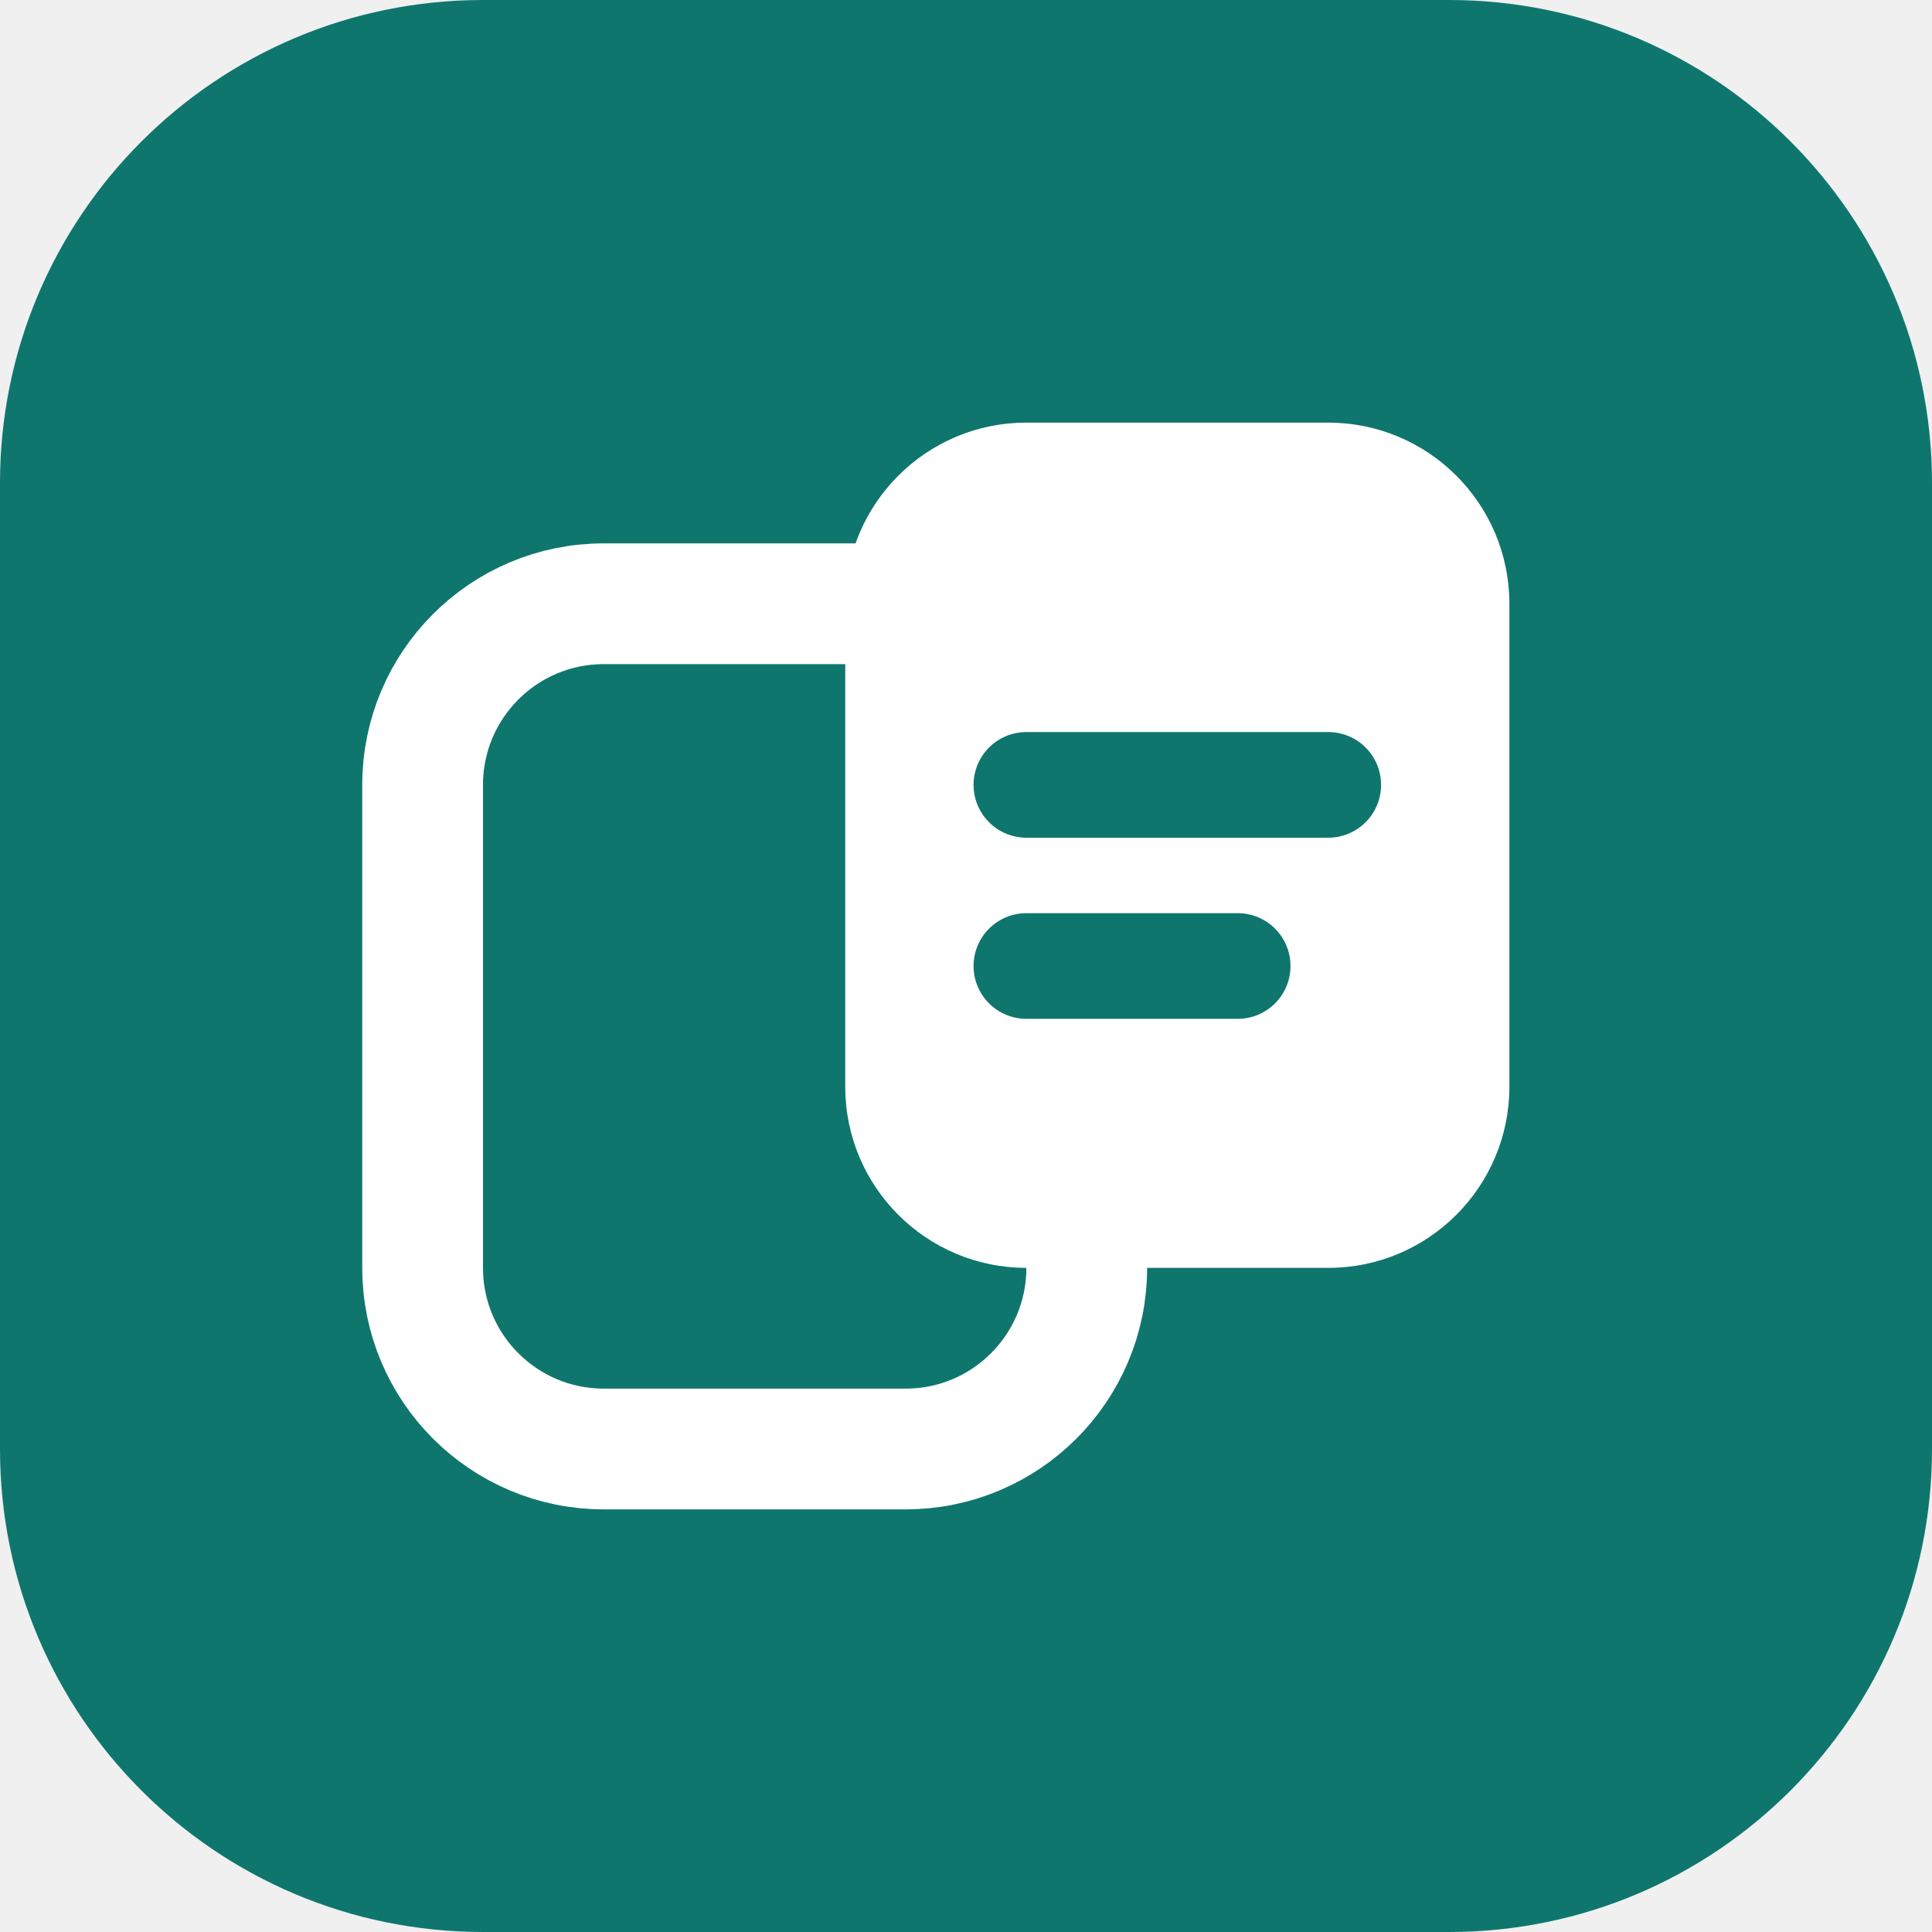
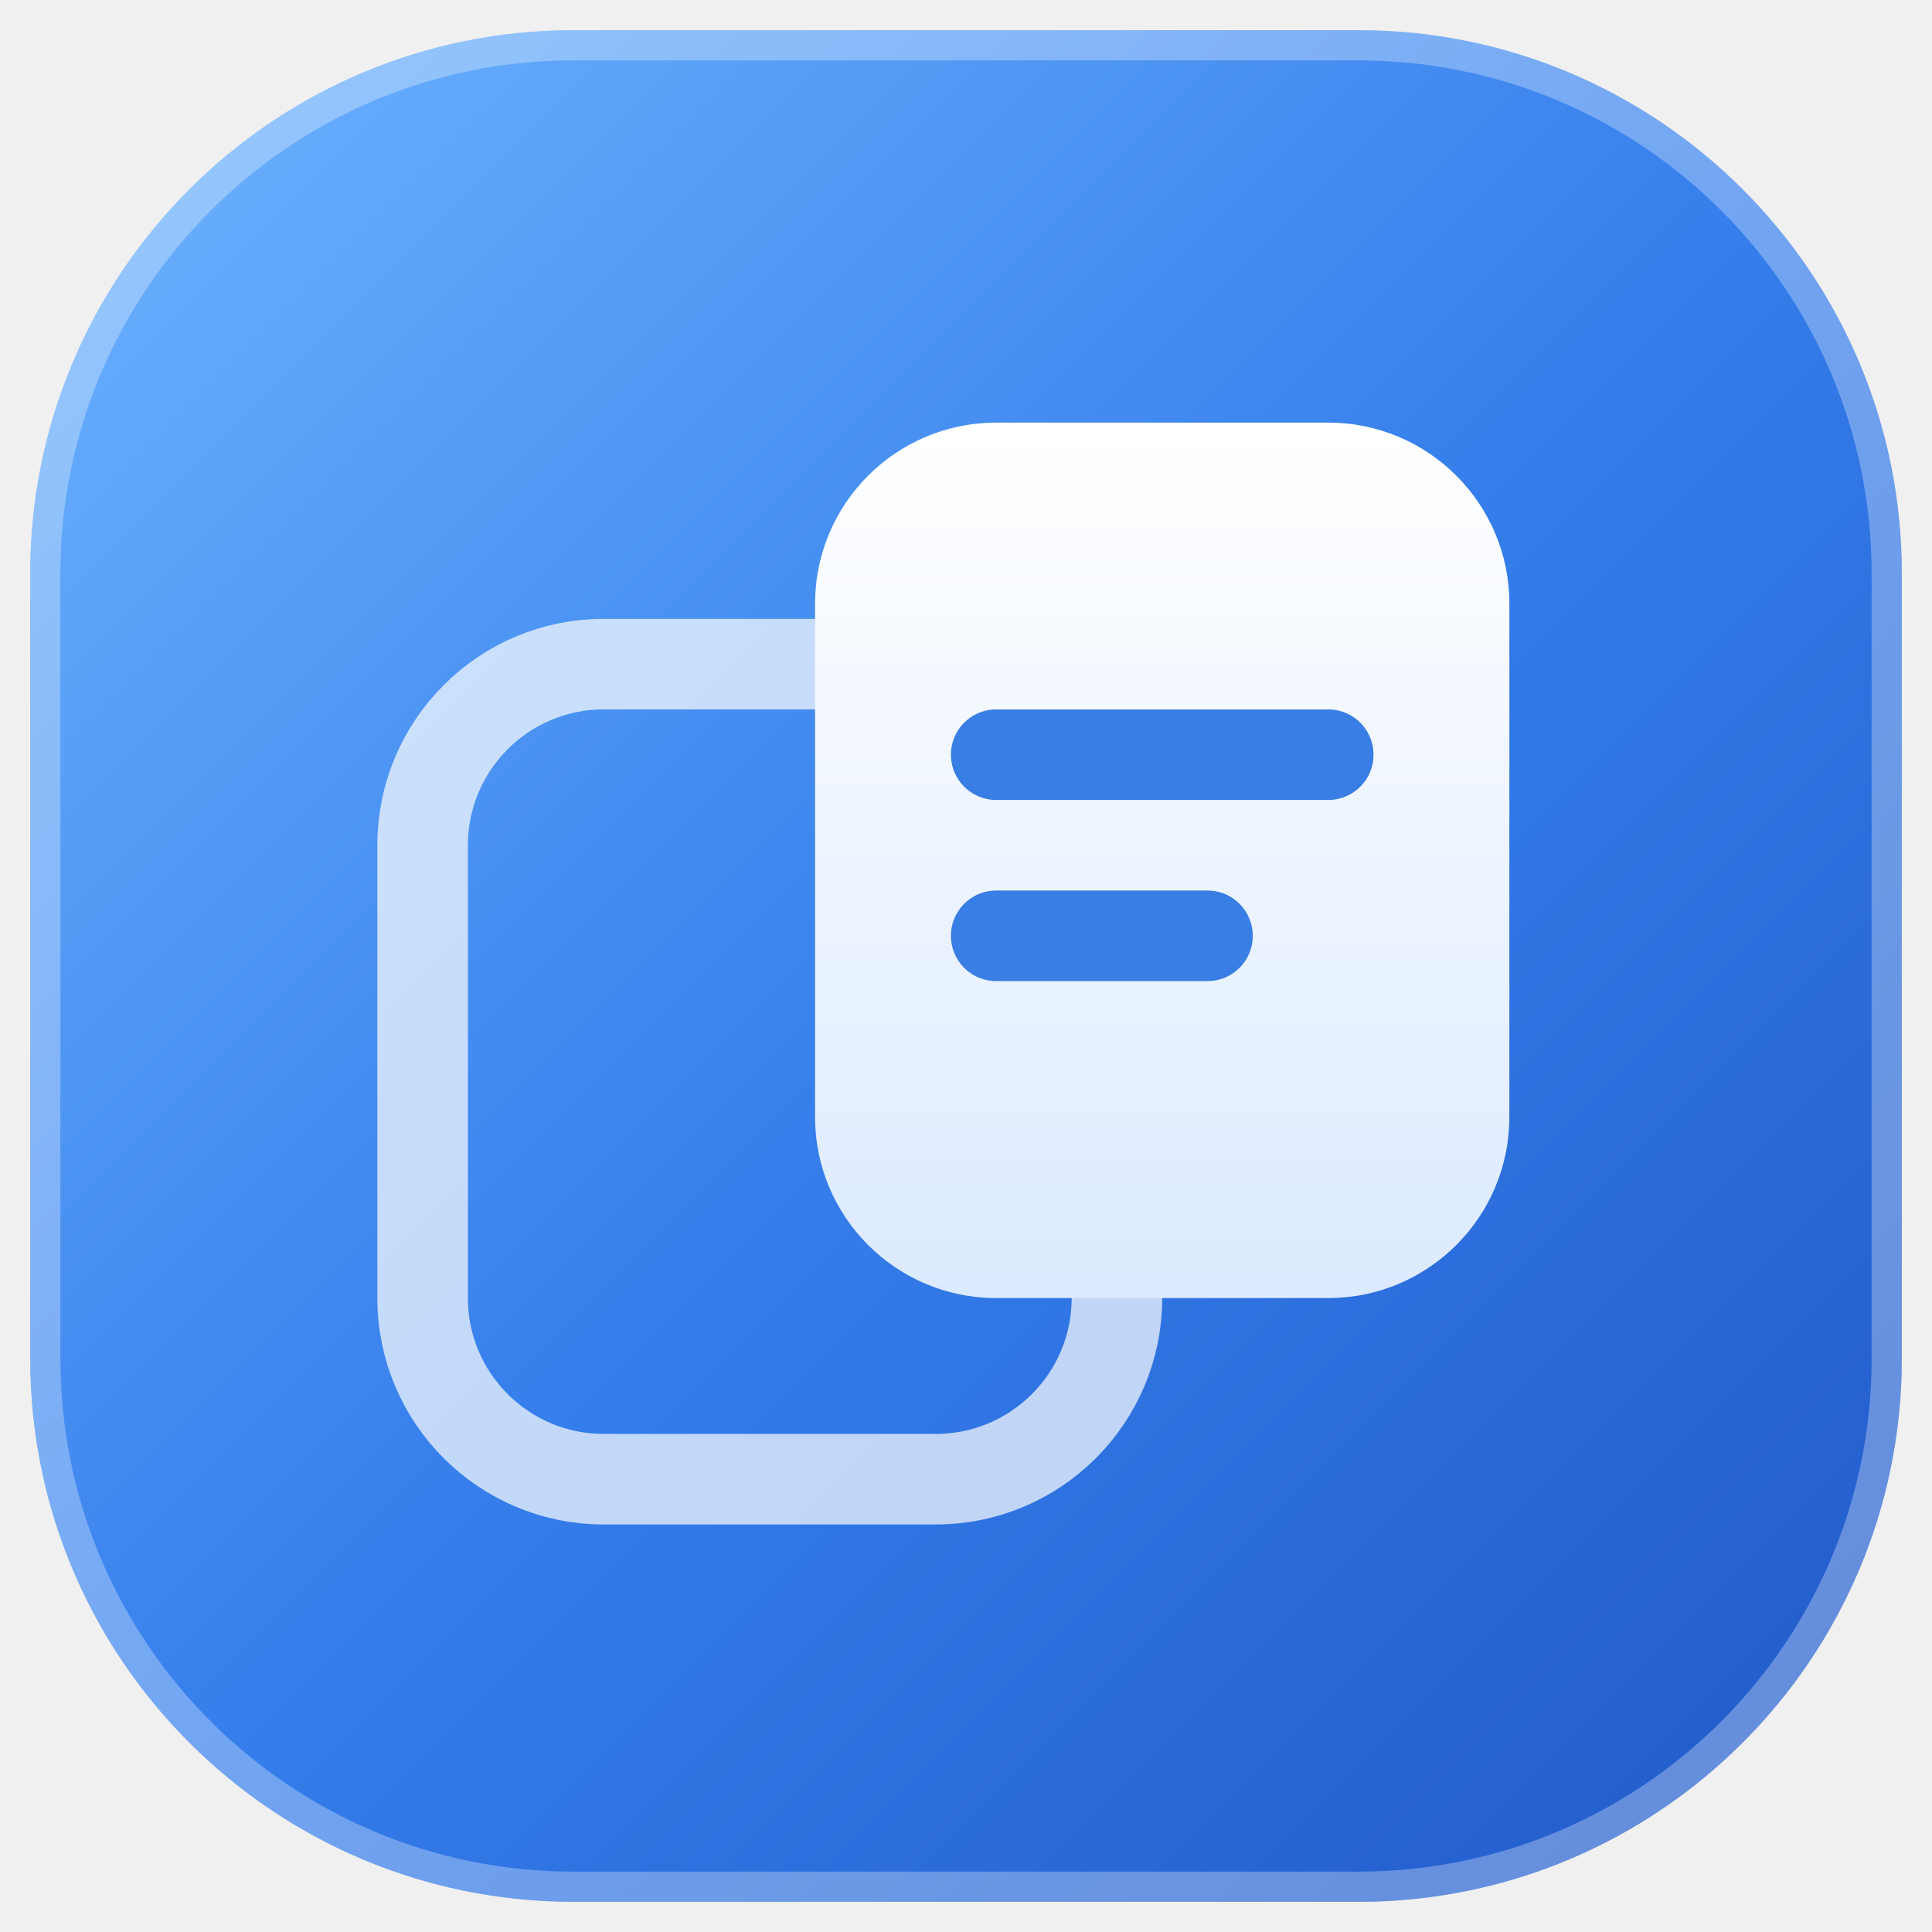
<svg xmlns="http://www.w3.org/2000/svg" viewBox="0 0 64 64">
-   <rect width="64" height="64" rx="16" fill="#0f766e" />
-   <rect x="14" y="20" width="22" height="28" rx="6" fill="none" stroke="#fff" stroke-width="4" />
-   <rect x="28" y="14" width="22" height="28" rx="6" fill="#fff" />
-   <path d="M34 26h10M34 32h7" stroke="#0f766e" stroke-width="3.5" stroke-linecap="round" />
+   <defs>
+     <linearGradient id="shell" x1="0" y1="0" x2="1" y2="1">
+       <stop stop-color="#70b5ff" />
+       <stop offset=".52" stop-color="#347deb" />
+       <stop offset="1" stop-color="#2057c6" />
+     </linearGradient>
+     <linearGradient id="paper" x1="0" y1="0" x2="0" y2="1">
+       <stop stop-color="#fff" />
+       <stop offset="1" stop-color="#dceaff" />
+     </linearGradient>
+   </defs>
+   <rect x="1" y="1" width="62" height="62" rx="18" fill="url(#shell)" />
+   <rect x="1.5" y="1.5" width="61" height="61" rx="17.5" fill="none" stroke="#fff" stroke-opacity=".3" />
+   <rect x="14" y="22" width="23" height="27" rx="6" fill="none" stroke="#fff" stroke-opacity=".7" stroke-width="3" />
+   <rect x="27" y="14" width="23" height="29" rx="6" fill="url(#paper)" />
+   <path d="M33 25h11M33 31h7" stroke="#397ee4" stroke-width="3" stroke-linecap="round" />
</svg>
